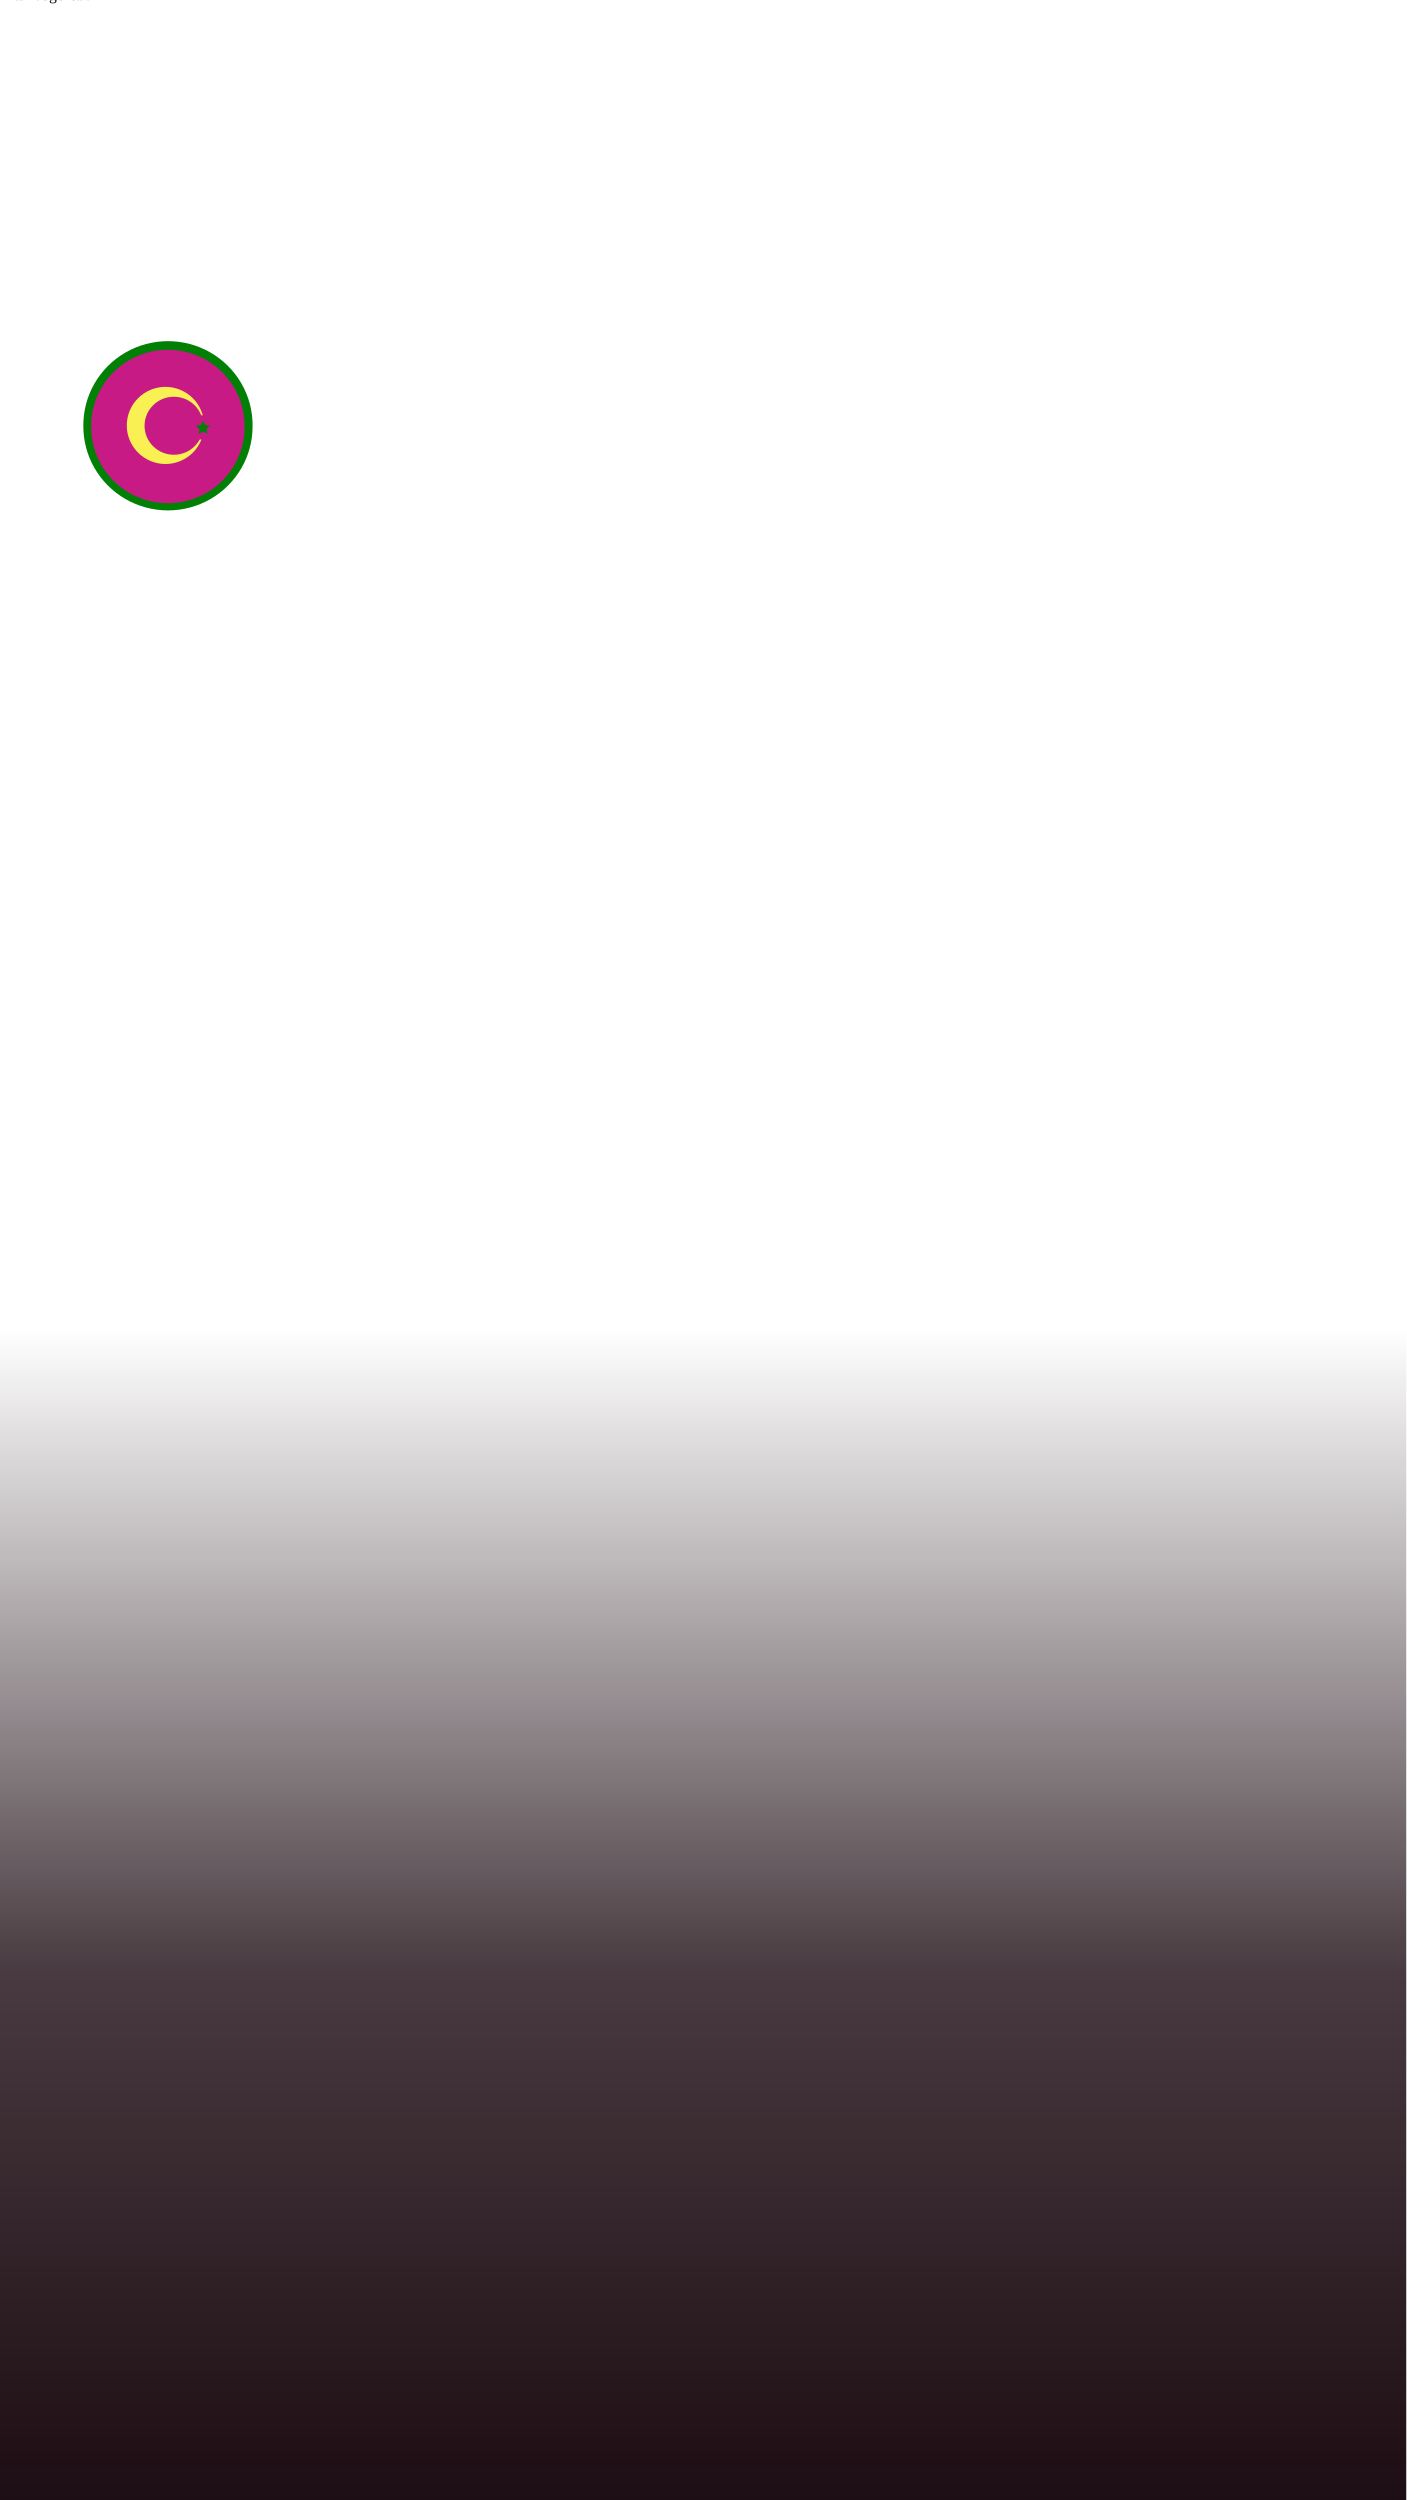
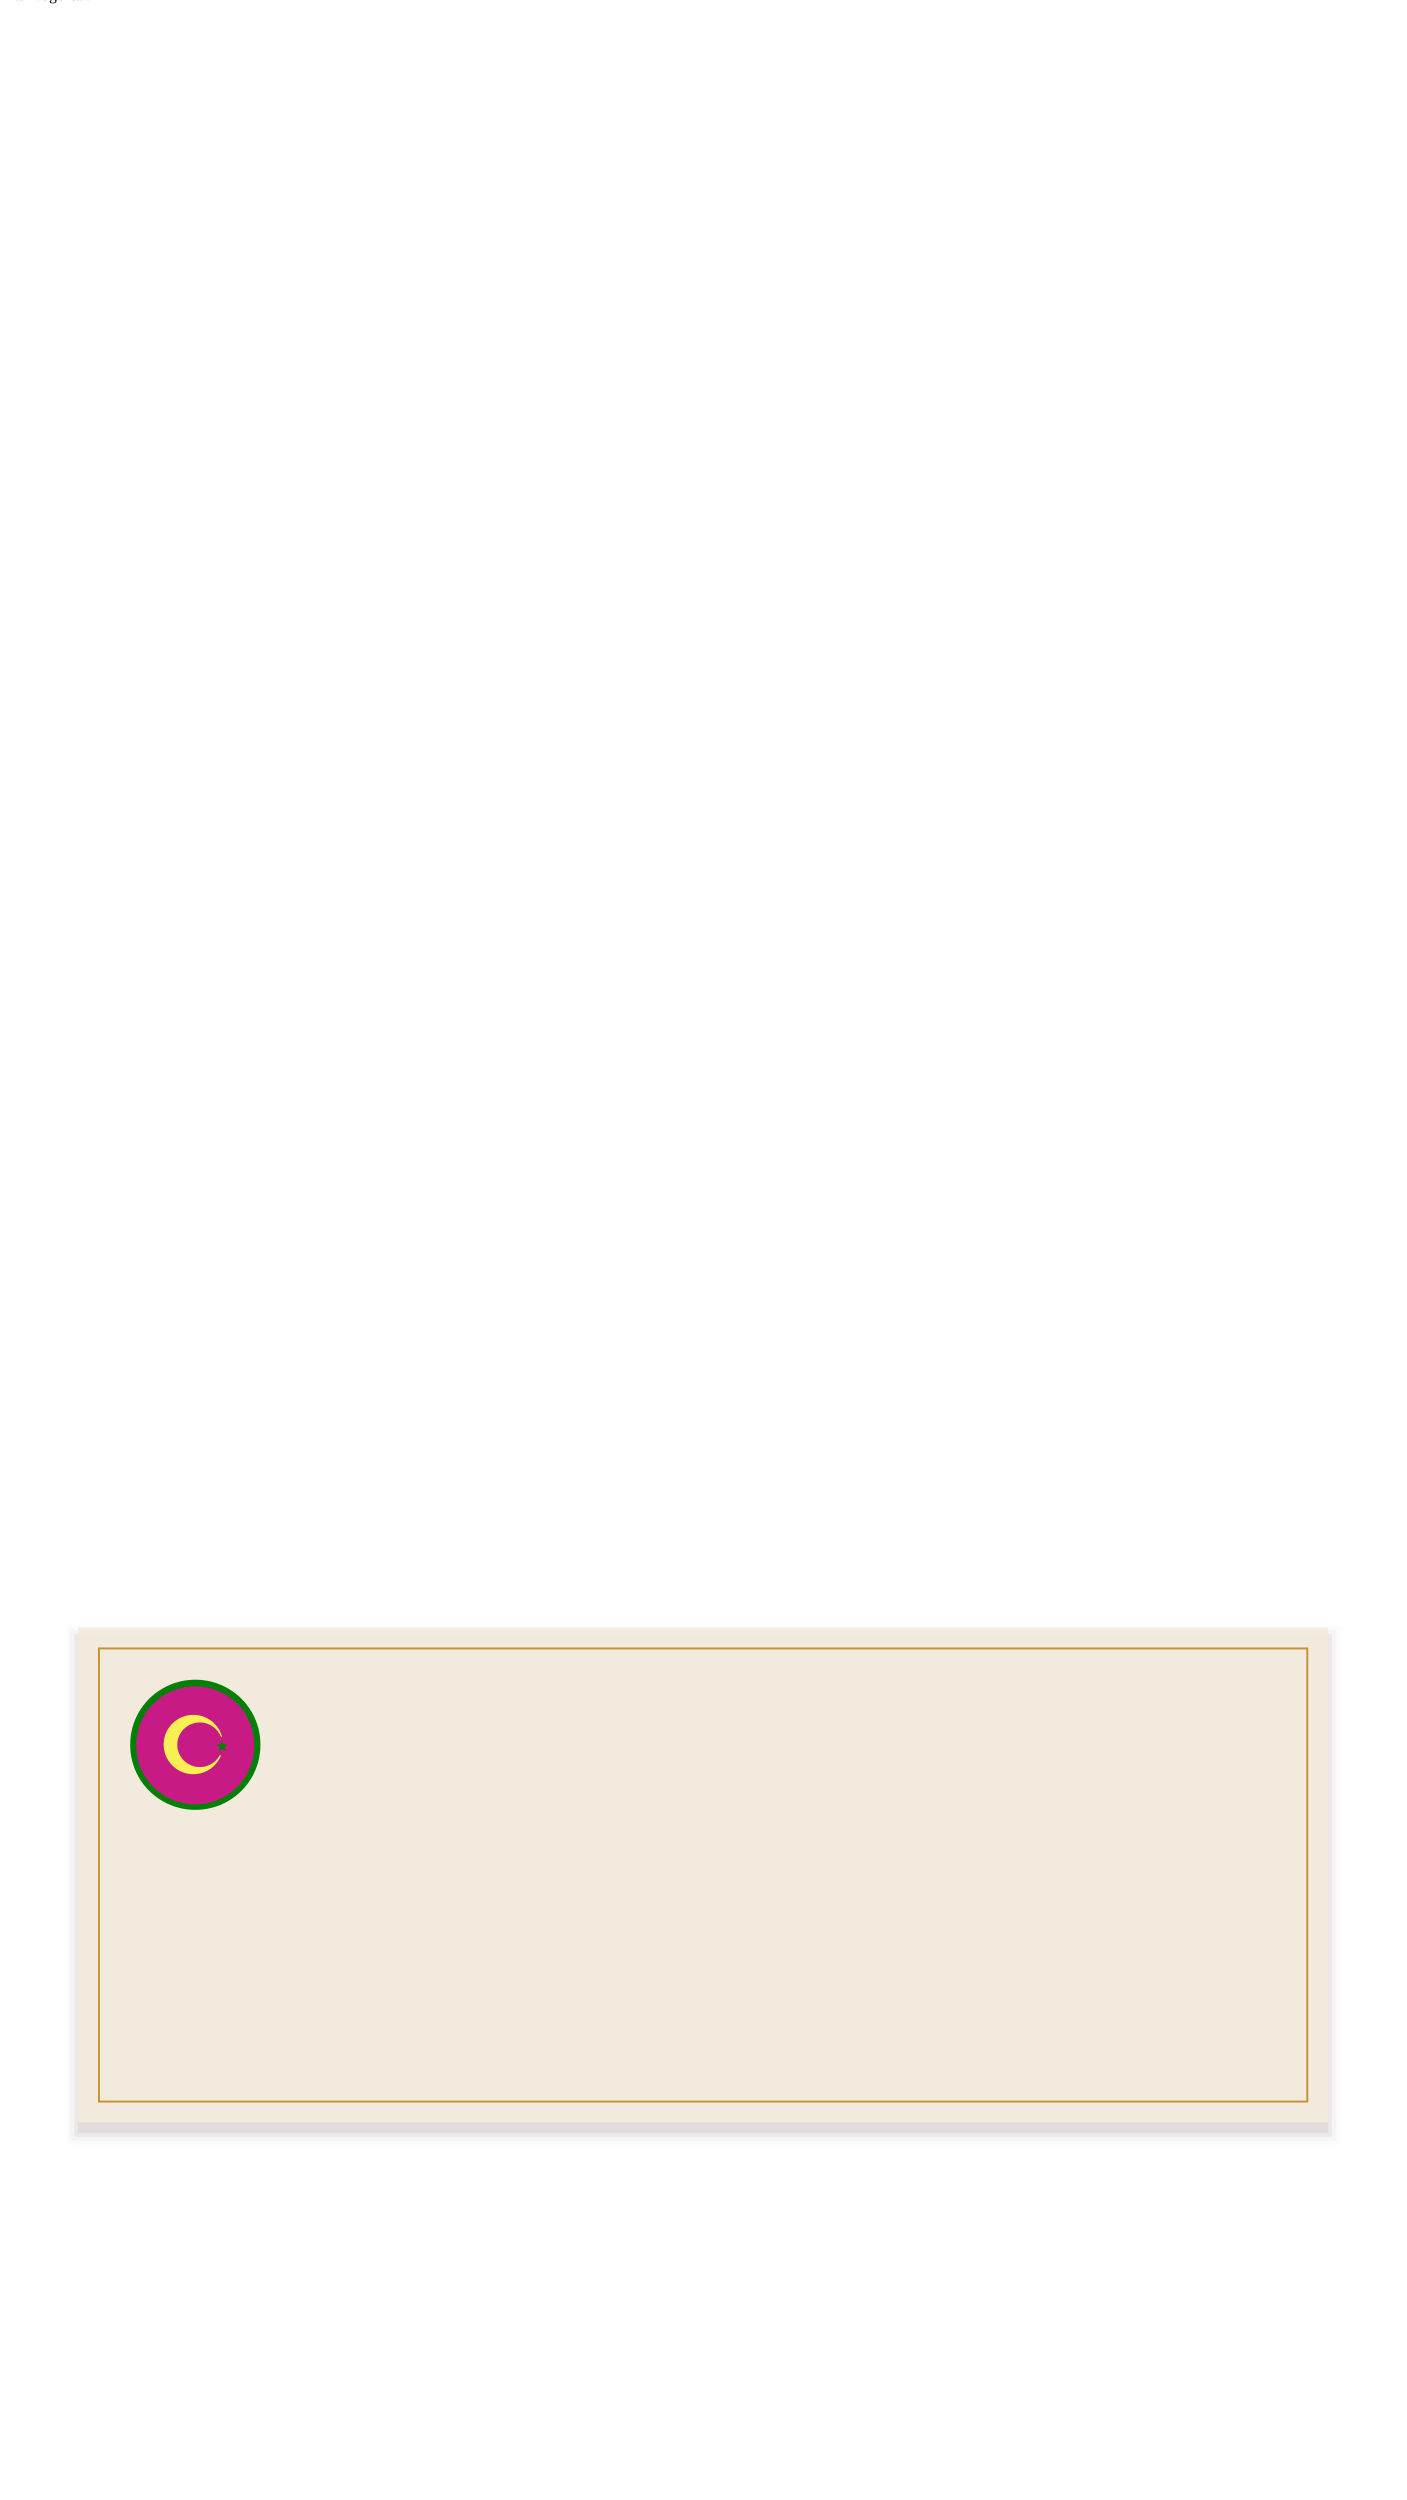
<svg xmlns="http://www.w3.org/2000/svg" width="1080" height="1920" viewBox="0 0 1080 1920">
  <defs>
-     <linearGradient id="gold" x1="0" y1="0" x2="1" y2="0">
-       <stop offset="0" stop-color="#E2B857" />
-       <stop offset=".5" stop-color="#C69232" />
-       <stop offset="1" stop-color="#A9761E" />
-     </linearGradient>
-     <linearGradient id="fadeBottom" x1="0" y1="0" x2="0" y2="1">
-       <stop offset="0" stop-color="#14030A" stop-opacity="0" />
-       <stop offset=".55" stop-color="#14030A" stop-opacity=".78" />
-       <stop offset="1" stop-color="#14030A" stop-opacity=".96" />
-     </linearGradient>
-     <linearGradient id="fadeTop" x1="0" y1="1" x2="0" y2="0">
-       <stop offset="0" stop-color="#14030A" stop-opacity="0" />
-       <stop offset="1" stop-color="#14030A" stop-opacity=".7" />
-     </linearGradient>
-     <radialGradient id="vinyeta" cx=".5" cy=".5" r=".75">
-       <stop offset=".55" stop-color="#7D1941" stop-opacity="0" />
-       <stop offset="1" stop-color="#1a0410" stop-opacity=".7" />
-     </radialGradient>
+     <filter id="ombra" x="-10%" y="-10%" width="120%" height="125%">
+       <feDropShadow dx="0" dy="6" stdDeviation="10" flood-color="#3A1427" flood-opacity=".22" />
+     </filter>
  </defs>
-   <rect y="1020" width="1080" height="900" fill="url(#fadeBottom)" />
-   <g id="escut-circular" transform="translate(64,262) scale(0.2539)">
+   <rect x="60" y="1258" width="960" height="380" fill="#3A1427" opacity="0.070" />
+   <rect x="57" y="1255" width="966" height="386" fill="#3A1427" opacity="0.052" />
+   <rect x="54" y="1252" width="972" height="392" fill="#3A1427" opacity="0.034" />
+   <rect x="51" y="1249" width="978" height="398" fill="#3A1427" opacity="0.016" />
+   <rect x="60" y="1250" width="960" height="380" fill="#F3EBDD" opacity="0.96" />
+   <rect x="76" y="1266" width="928" height="348" fill="none" stroke="#C69232" stroke-width="1.5" />
+   <g id="escut-circular" transform="translate(100,1290) scale(0.1953)">
    <path d="m 256.005,256 m -256,0 a 256,254.331 0 1 1 511.989,0 256,254.331 0 1 1 -511.989,0" fill="#028005" stroke-linecap="round" stroke-linejoin="round" stroke-width="19.834" id="v2-path2" />
    <path d="m 23.726,258.158 a 232.026,230.469 0 1 0 464.041,0 232.026,230.469 0 1 0 -464.041,0 z" fill="#c71a85" stroke-linecap="round" stroke-linejoin="round" stroke-width="17.975" id="v2-path3" />
    <path d="m 131.439,254.971 a 116.961,116.669 0 1 0 233.922,0 116.961,116.669 0 1 0 -233.922,0 z" fill="#f9f053" stroke-linecap="round" stroke-linejoin="round" stroke-width="13.447" id="v2-path4" />
    <path d="m 273.818,168.208 a 88.644,87.726 0 0 0 -88.655,87.726 88.644,87.726 0 0 0 88.655,87.726 88.644,87.726 0 0 0 88.655,-87.726 88.644,87.726 0 0 0 -88.655,-87.726 z" fill="#c71a85" stroke-linecap="round" stroke-linejoin="round" stroke-width="10.152" id="v2-path5" />
    <path d="m 321.193,261.06 a 36.573,36.816 0 1 0 73.146,0 36.573,36.816 0 1 0 -73.146,0 z" fill="#c71a85" stroke-linecap="round" stroke-linejoin="round" stroke-width="4.219" id="v2-path6" />
    <path d="m 375.292,280.026 c -0.816,0.624 -12.136,-6.472 -13.161,-6.45 -1.025,0.022 -11.96,7.687 -12.808,7.118 -0.849,-0.58 2.447,-13.458 2.105,-14.422 -0.342,-0.964 -11.056,-8.925 -10.769,-9.899 0.298,-0.975 13.646,-1.851 14.462,-2.464 0.816,-0.624 5.126,-13.207 6.151,-13.228 1.025,-0.022 5.985,12.32 6.834,12.9 0.849,0.58 14.23,0.767 14.572,1.719 0.342,0.964 -9.942,9.461 -10.24,10.436 -0.298,0.975 3.671,13.677 2.855,14.302 z" fill="#028005" stroke-linecap="round" stroke-linejoin="round" stroke-width="19.864" id="v2-path7" />
  </g>
-   <path d="M70,1300H330" stroke="url(#gold)" stroke-width="2" opacity="1" />
-   <text id="field-etiqueta" data-box="0 1230 600 40" data-size="26" data-min="18" data-font="lato" data-weight="700" data-fill="#C69232" data-align="middle" data-lh="1.14" data-tracking="7" data-caps="1" data-valign="middle" data-if="etiqueta">Filà Magenta</text>
-   <text id="field-titol" data-box="70 1325 940 280" data-size="100" data-min="45" data-font="playfair" data-weight="700" data-fill="#F5F5F5" data-align="start" data-lh="1.08" data-tracking="0" data-caps="0" data-valign="top">Títol del vídeo</text>
-   <text id="field-subtitol" data-box="70 1610 940 80" data-size="40" data-min="24" data-font="lato" data-weight="400" data-fill="#F5F5F5" data-align="start" data-lh="1.14" data-tracking="0" data-caps="0" data-valign="top" data-if="subtitol" />
+   <text id="field-etiqueta" data-box="290 1310 700 40" data-size="24" data-min="18" data-font="lato" data-weight="700" data-fill="#A91F5C" data-accent="#A91F5C" data-align="middle" data-lh="1.14" data-tracking="7" data-caps="1" data-valign="middle" data-if="etiqueta">Filà Magenta</text>
+   <text id="field-titol" data-box="90 1380 900 150" data-size="84" data-min="37" data-font="playfair" data-weight="700" data-fill="#7D1941" data-accent="#A91F5C" data-align="middle" data-lh="1.06" data-tracking="0" data-caps="0" data-valign="middle">Títol del vídeo</text>
+   <text id="field-subtitol" data-box="90 1535 900 60" data-size="34" data-min="24" data-font="lato" data-weight="400" data-fill="#3A1427" data-accent="#A91F5C" data-align="middle" data-lh="1.14" data-tracking="0" data-caps="0" data-valign="top" data-if="subtitol" />
</svg>
